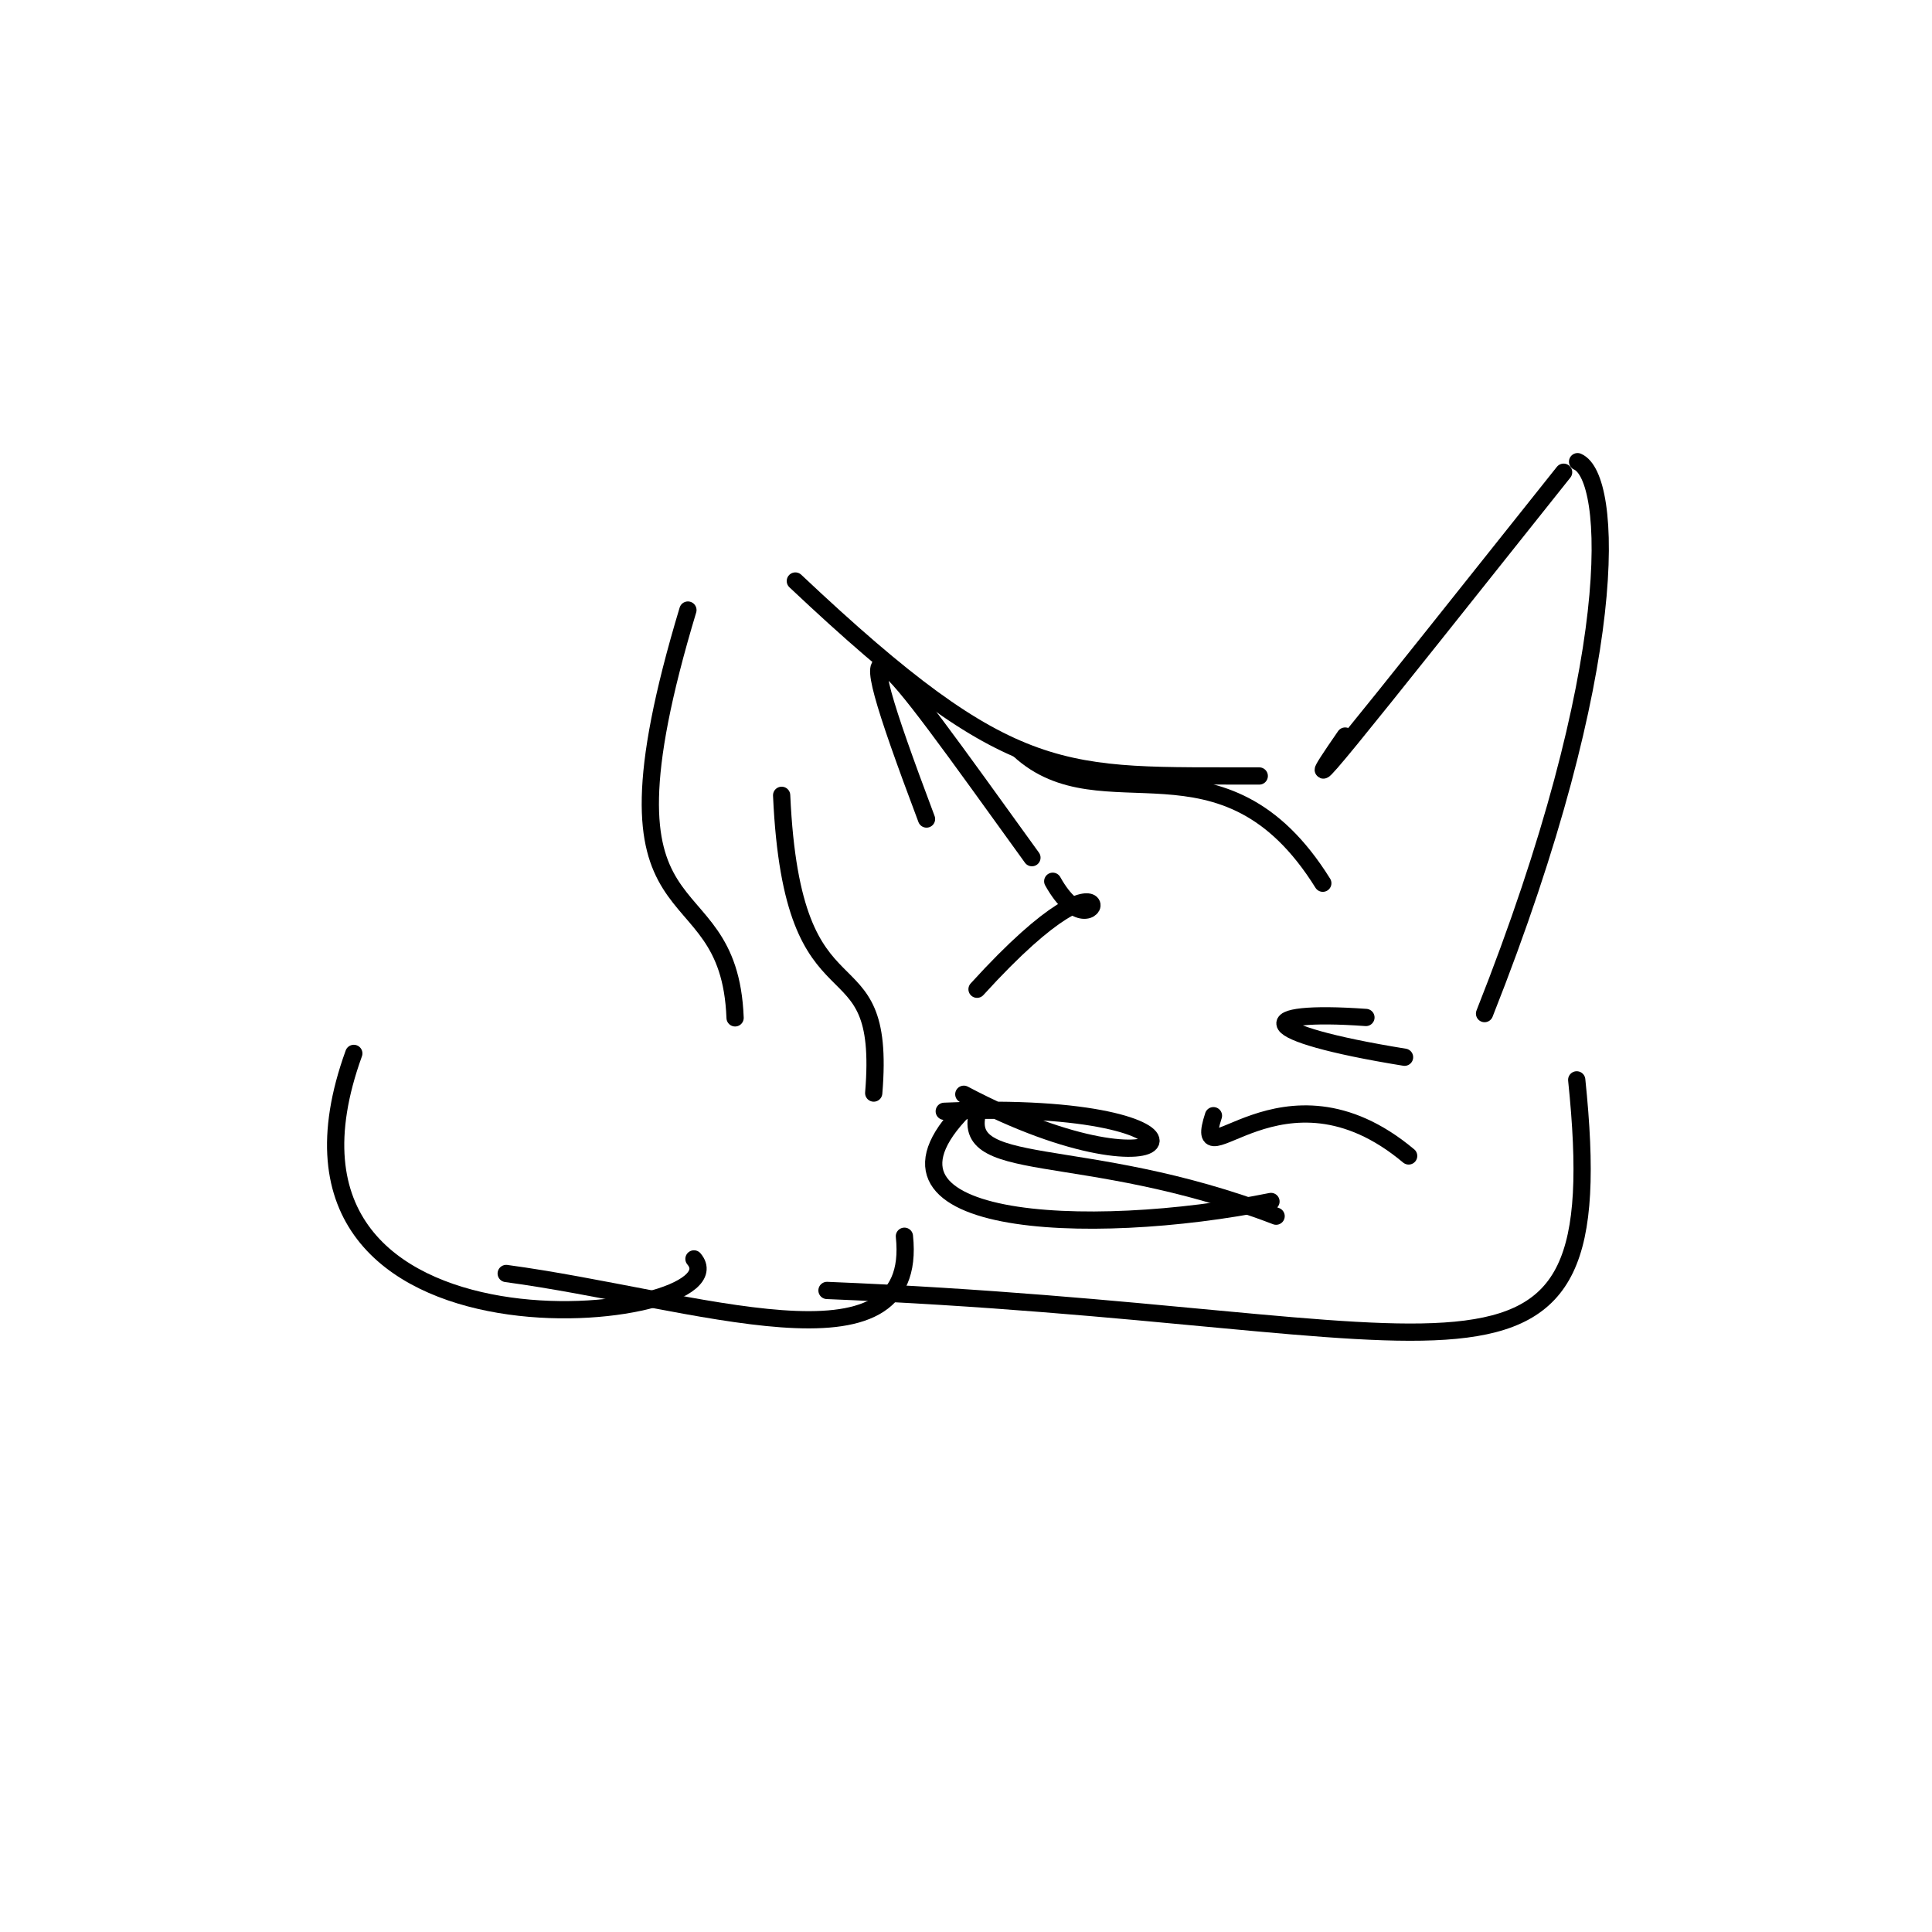
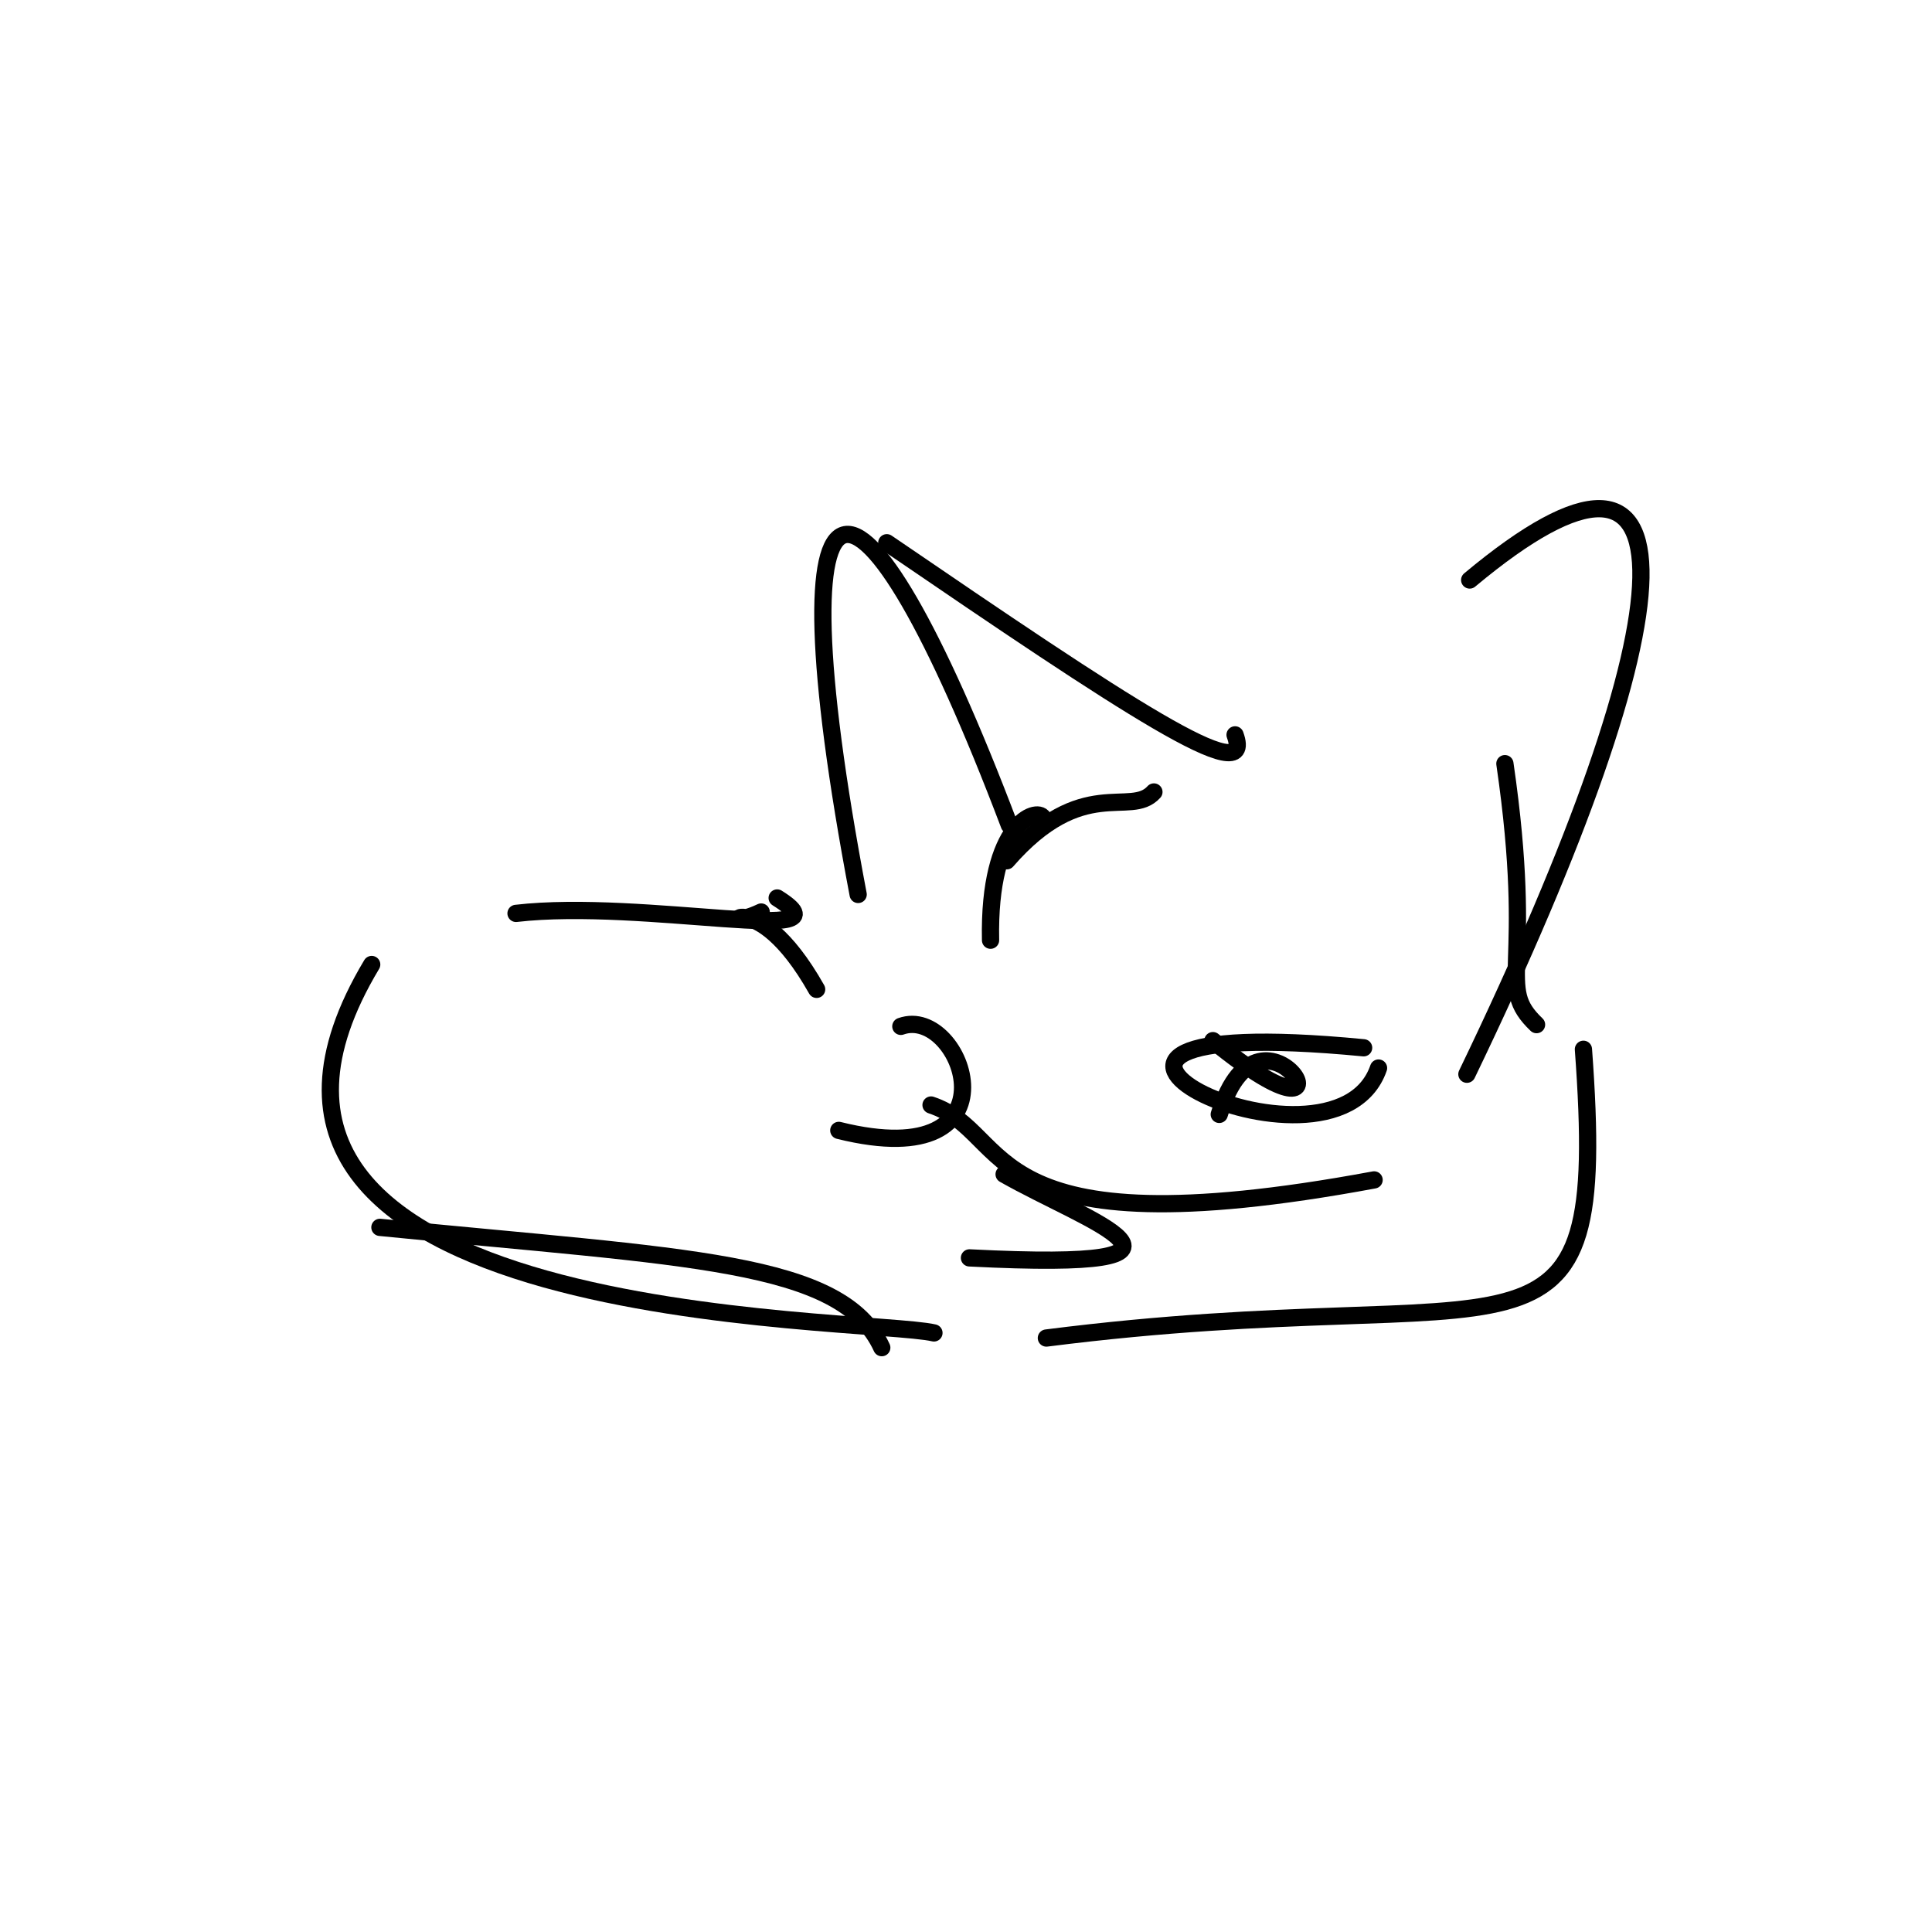
<svg xmlns="http://www.w3.org/2000/svg" version="1.1" width="224" height="224">
  <defs />
  <g>
-     <path d="M 101.301 126.732 C 102.883 107.758 91.882 120.264 90.625 92.211" stroke-width="2" fill="none" stroke="rgb(0, 0, 0)" stroke-opacity="1.0" stroke-linecap="round" stroke-linejoin="round" />
-     <path d="M 147.359 139.302 C 126.224 143.575 97.359 142.339 112.454 127.975" stroke-width="2" fill="none" stroke="rgb(0, 0, 0)" stroke-opacity="1.0" stroke-linecap="round" stroke-linejoin="round" />
-     <path d="M 111.746 126.871 C 137.57 140.517 144.471 127.358 109.479 128.846" stroke-width="2" fill="none" stroke="rgb(0, 0, 0)" stroke-opacity="1.0" stroke-linecap="round" stroke-linejoin="round" />
-     <path d="M 140.689 129.356 C 137.988 137.705 148.629 121.702 163.322 134.022" stroke-width="2" fill="none" stroke="rgb(0, 0, 0)" stroke-opacity="1.0" stroke-linecap="round" stroke-linejoin="round" />
-     <path d="M 118.13 86.917 C 127.834 95.883 141.832 83.891 153.368 102.402" stroke-width="2" fill="none" stroke="rgb(0, 0, 0)" stroke-opacity="1.0" stroke-linecap="round" stroke-linejoin="round" />
-     <path d="M 113.28 114.694 C 131.29 94.888 127.592 112.079 122.057 102.176" stroke-width="2" fill="none" stroke="rgb(0, 0, 0)" stroke-opacity="1.0" stroke-linecap="round" stroke-linejoin="round" />
-     <path d="M 92.214 67.365 C 117.654 91.363 123.074 89.887 146.0 89.969" stroke-width="2" fill="none" stroke="rgb(0, 0, 0)" stroke-opacity="1.0" stroke-linecap="round" stroke-linejoin="round" />
-     <path d="M 80.459 145.961 C 86.796 153.446 27.127 160.487 41.021 122.134" stroke-width="2" fill="none" stroke="rgb(0, 0, 0)" stroke-opacity="1.0" stroke-linecap="round" stroke-linejoin="round" />
-     <path d="M 158.369 117.968 C 145.139 117.025 145.238 119.726 162.846 122.577" stroke-width="2" fill="none" stroke="rgb(0, 0, 0)" stroke-opacity="1.0" stroke-linecap="round" stroke-linejoin="round" />
-     <path d="M 147.955 141.005 C 125.175 132.267 110.471 136.634 113.582 128.264" stroke-width="2" fill="none" stroke="rgb(0, 0, 0)" stroke-opacity="1.0" stroke-linecap="round" stroke-linejoin="round" />
-     <path d="M 182.908 53.528 C 187.01 55.306 188.193 76.967 172.122 117.518" stroke-width="2" fill="none" stroke="rgb(0, 0, 0)" stroke-opacity="1.0" stroke-linecap="round" stroke-linejoin="round" />
-     <path d="M 182.808 125.201 C 187.152 167.055 170.017 152.621 95.884 149.617" stroke-width="2" fill="none" stroke="rgb(0, 0, 0)" stroke-opacity="1.0" stroke-linecap="round" stroke-linejoin="round" />
-     <path d="M 58.691 147.651 C 80.484 150.588 106.638 160.139 104.859 143.333" stroke-width="2" fill="none" stroke="rgb(0, 0, 0)" stroke-opacity="1.0" stroke-linecap="round" stroke-linejoin="round" />
-     <path d="M 119.644 99.439 C 101.146 73.817 97.133 67.62 107.422 94.96" stroke-width="2" fill="none" stroke="rgb(0, 0, 0)" stroke-opacity="1.0" stroke-linecap="round" stroke-linejoin="round" />
-     <path d="M 155.962 85.34 C 148.83 95.646 156.539 85.825 181.288 54.751" stroke-width="2" fill="none" stroke="rgb(0, 0, 0)" stroke-opacity="1.0" stroke-linecap="round" stroke-linejoin="round" />
-     <path d="M 79.758 70.732 C 67.656 110.866 84.522 99.468 85.228 118.013" stroke-width="2" fill="none" stroke="rgb(0, 0, 0)" stroke-opacity="1.0" stroke-linecap="round" stroke-linejoin="round" />
+     <path d="M 94.682 114.707 C 87.399 101.809 82.5 108.48 88.256 105.742" stroke-width="2" fill="none" stroke="rgb(0, 0, 0)" stroke-opacity="1.0" stroke-linecap="round" stroke-linejoin="round" />
+     <path d="M 116.42 136.148 C 125.947 141.588 143.886 147.443 112.402 145.842" stroke-width="2" fill="none" stroke="rgb(0, 0, 0)" stroke-opacity="1.0" stroke-linecap="round" stroke-linejoin="round" />
+     <path d="M 159.315 136.801 C 112.807 145.434 117.711 131.341 107.947 128.117" stroke-width="2" fill="none" stroke="rgb(0, 0, 0)" stroke-opacity="1.0" stroke-linecap="round" stroke-linejoin="round" />
+     <path d="M 158.101 121.482 C 110.269 116.875 154.572 139.027 159.83 123.831" stroke-width="2" fill="none" stroke="rgb(0, 0, 0)" stroke-opacity="1.0" stroke-linecap="round" stroke-linejoin="round" />
+     <path d="M 116.729 99.799 C 125.535 89.678 131.045 94.866 133.787 91.823" stroke-width="2" fill="none" stroke="rgb(0, 0, 0)" stroke-opacity="1.0" stroke-linecap="round" stroke-linejoin="round" />
+     <path d="M 120.931 94.811 C 120.272 93.579 114.568 95.379 114.846 109.01" stroke-width="2" fill="none" stroke="rgb(0, 0, 0)" stroke-opacity="1.0" stroke-linecap="round" stroke-linejoin="round" />
+     <path d="M 102.817 62.927 C 130.236 81.658 145.643 91.916 143.197 85.202" stroke-width="2" fill="none" stroke="rgb(0, 0, 0)" stroke-opacity="1.0" stroke-linecap="round" stroke-linejoin="round" />
+     <path d="M 108.283 154.541 C 100.273 152.662 17.821 153.977 43.095 111.826" stroke-width="2" fill="none" stroke="rgb(0, 0, 0)" stroke-opacity="1.0" stroke-linecap="round" stroke-linejoin="round" />
+     <path d="M 140.626 120.654 C 159.366 135.922 146.375 112.786 141.364 129.204" stroke-width="2" fill="none" stroke="rgb(0, 0, 0)" stroke-opacity="1.0" stroke-linecap="round" stroke-linejoin="round" />
+     <path d="M 97.252 131.061 C 118.753 136.416 111.619 116.427 104.446 118.998" stroke-width="2" fill="none" stroke="rgb(0, 0, 0)" stroke-opacity="1.0" stroke-linecap="round" stroke-linejoin="round" />
+     <path d="M 170.399 67.246 C 197.566 44.545 196.277 70.188 170.076 124.549" stroke-width="2" fill="none" stroke="rgb(0, 0, 0)" stroke-opacity="1.0" stroke-linecap="round" stroke-linejoin="round" />
+     <path d="M 183.585 121.656 C 186.565 162.123 177.14 148.023 121.319 155.134" stroke-width="2" fill="none" stroke="rgb(0, 0, 0)" stroke-opacity="1.0" stroke-linecap="round" stroke-linejoin="round" />
+     <path d="M 44.048 142.303 C 79.711 145.857 97.593 146.105 102.235 156.249" stroke-width="2" fill="none" stroke="rgb(0, 0, 0)" stroke-opacity="1.0" stroke-linecap="round" stroke-linejoin="round" />
+     <path d="M 99.496 103.704 C 89.228 49.616 99.468 49.333 117.021 95.653" stroke-width="2" fill="none" stroke="rgb(0, 0, 0)" stroke-opacity="1.0" stroke-linecap="round" stroke-linejoin="round" />
+     <path d="M 178.15 118.797 C 173.362 114.222 178.001 112.667 174.481 88.54" stroke-width="2" fill="none" stroke="rgb(0, 0, 0)" stroke-opacity="1.0" stroke-linecap="round" stroke-linejoin="round" />
+     <path d="M 59.829 105.9 C 74.616 104.184 99.224 109.822 90.107 104.114" stroke-width="2" fill="none" stroke="rgb(0, 0, 0)" stroke-opacity="1.0" stroke-linecap="round" stroke-linejoin="round" />
  </g>
</svg>
